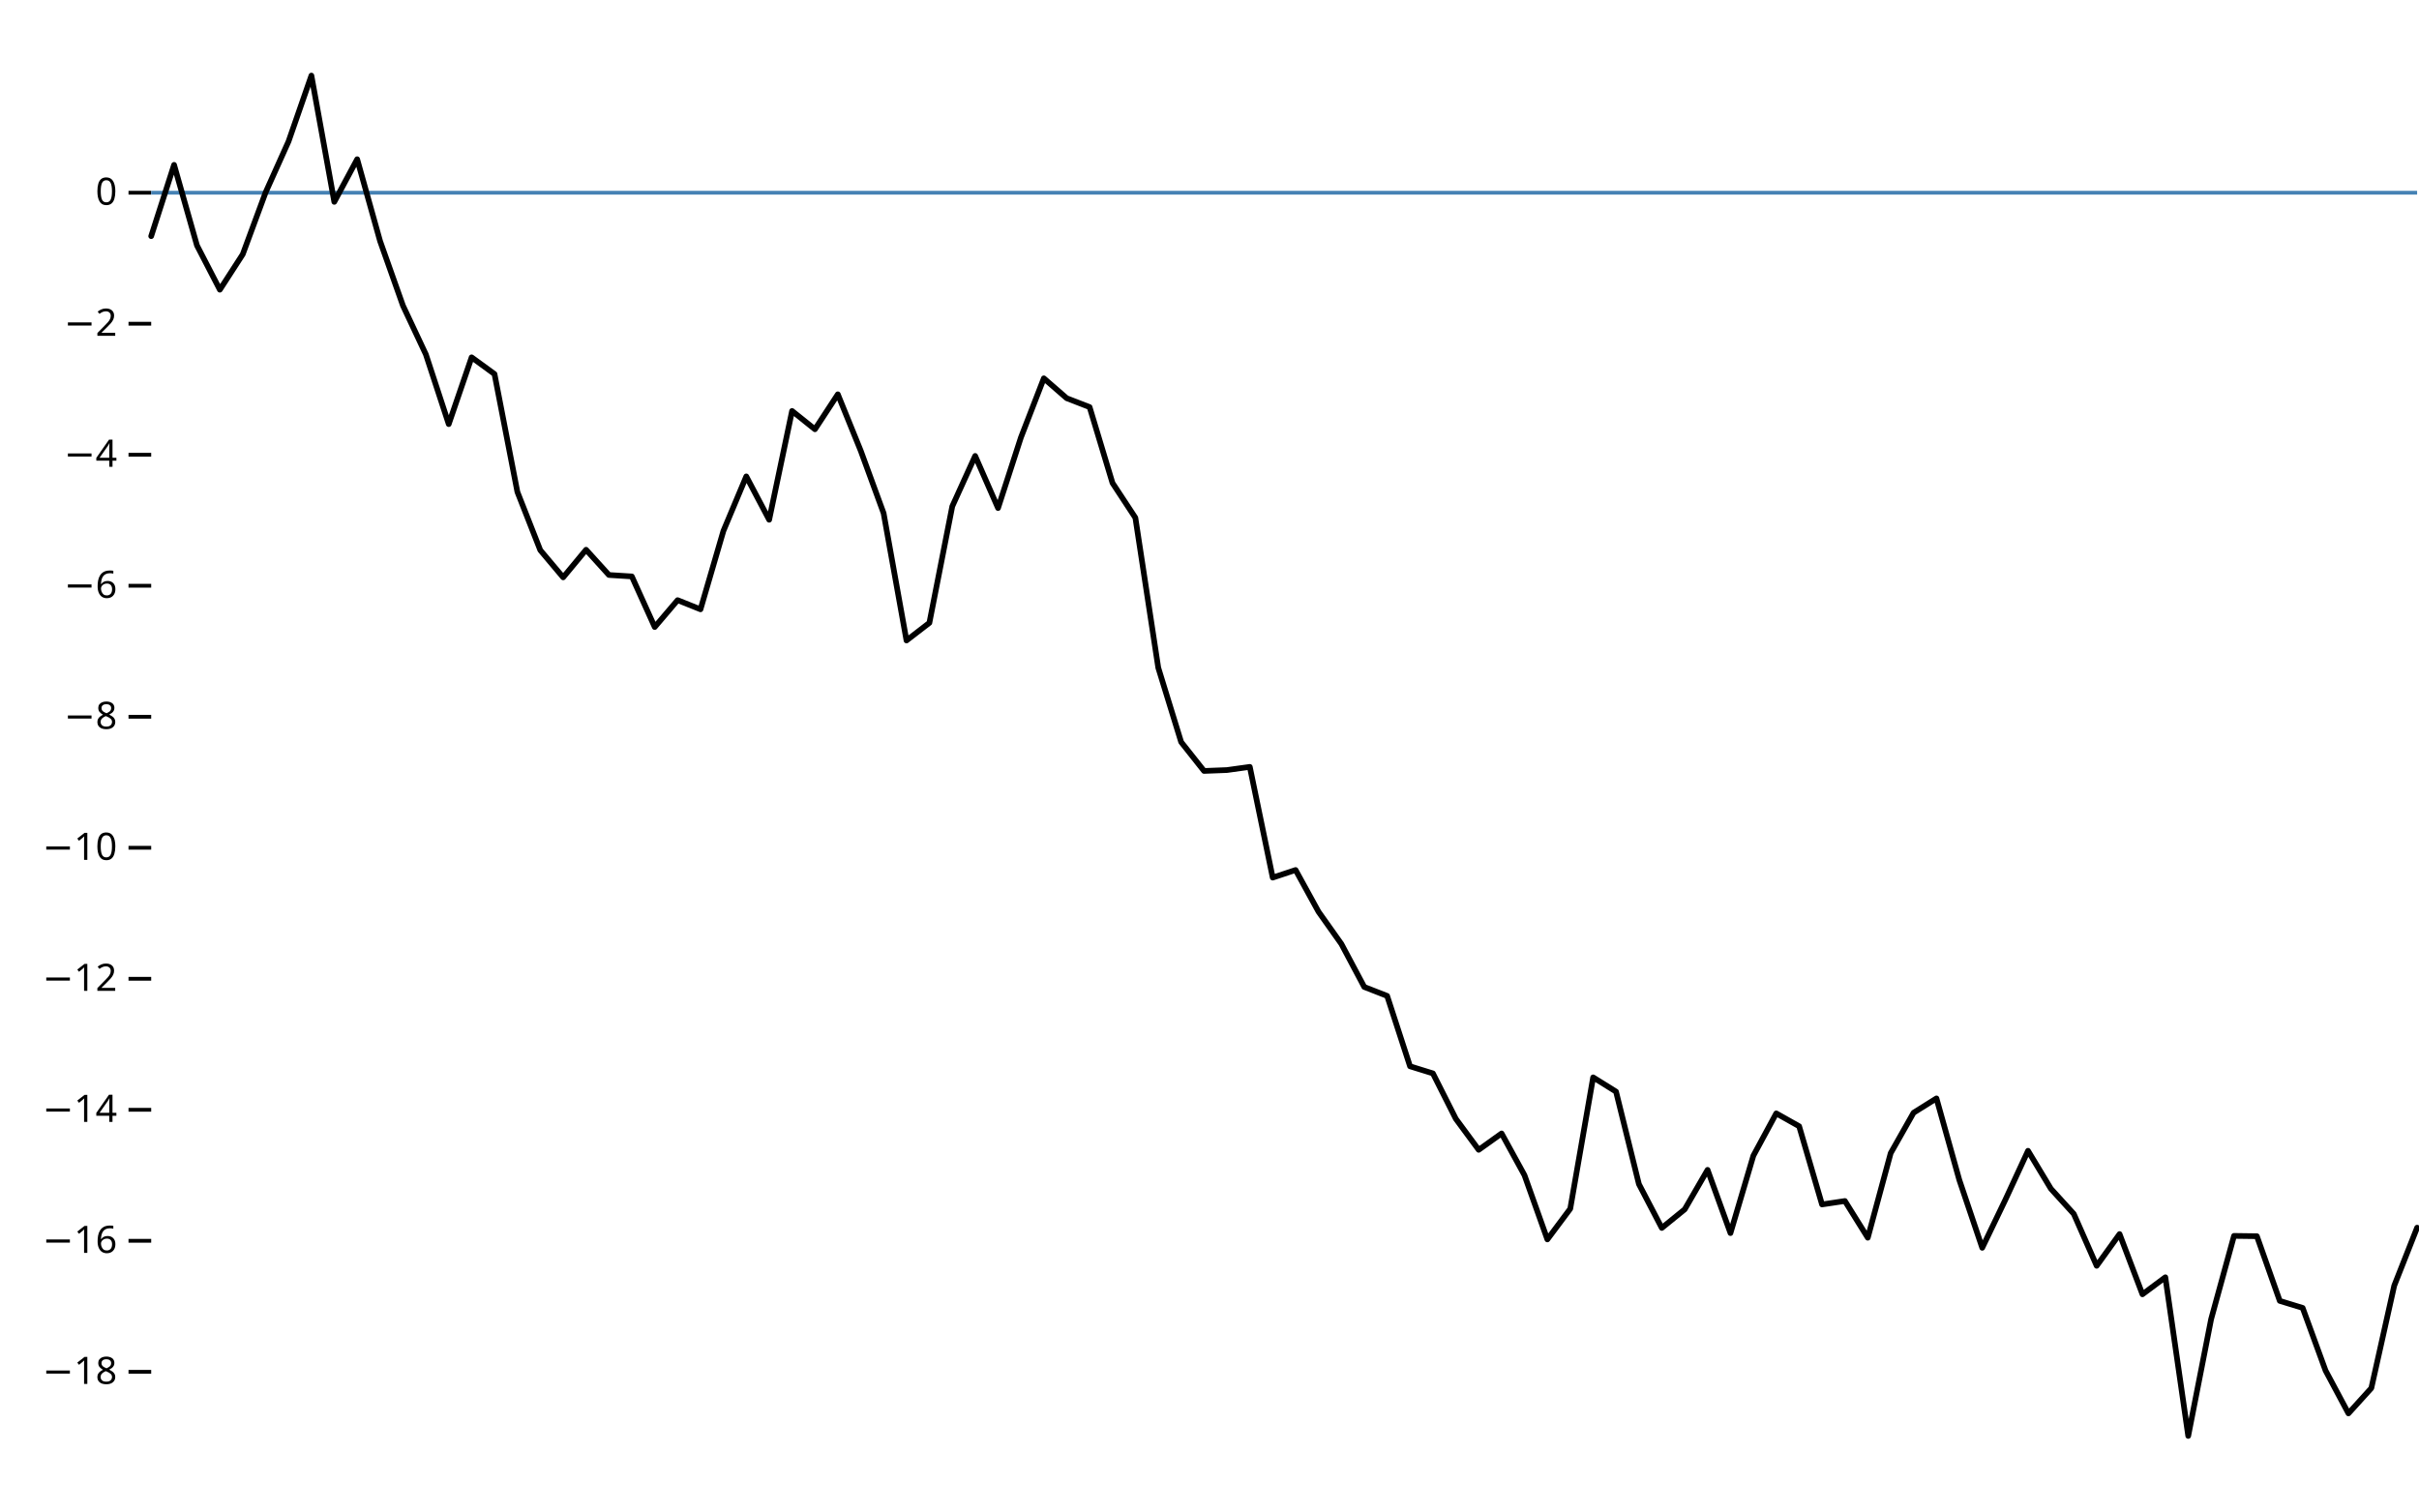
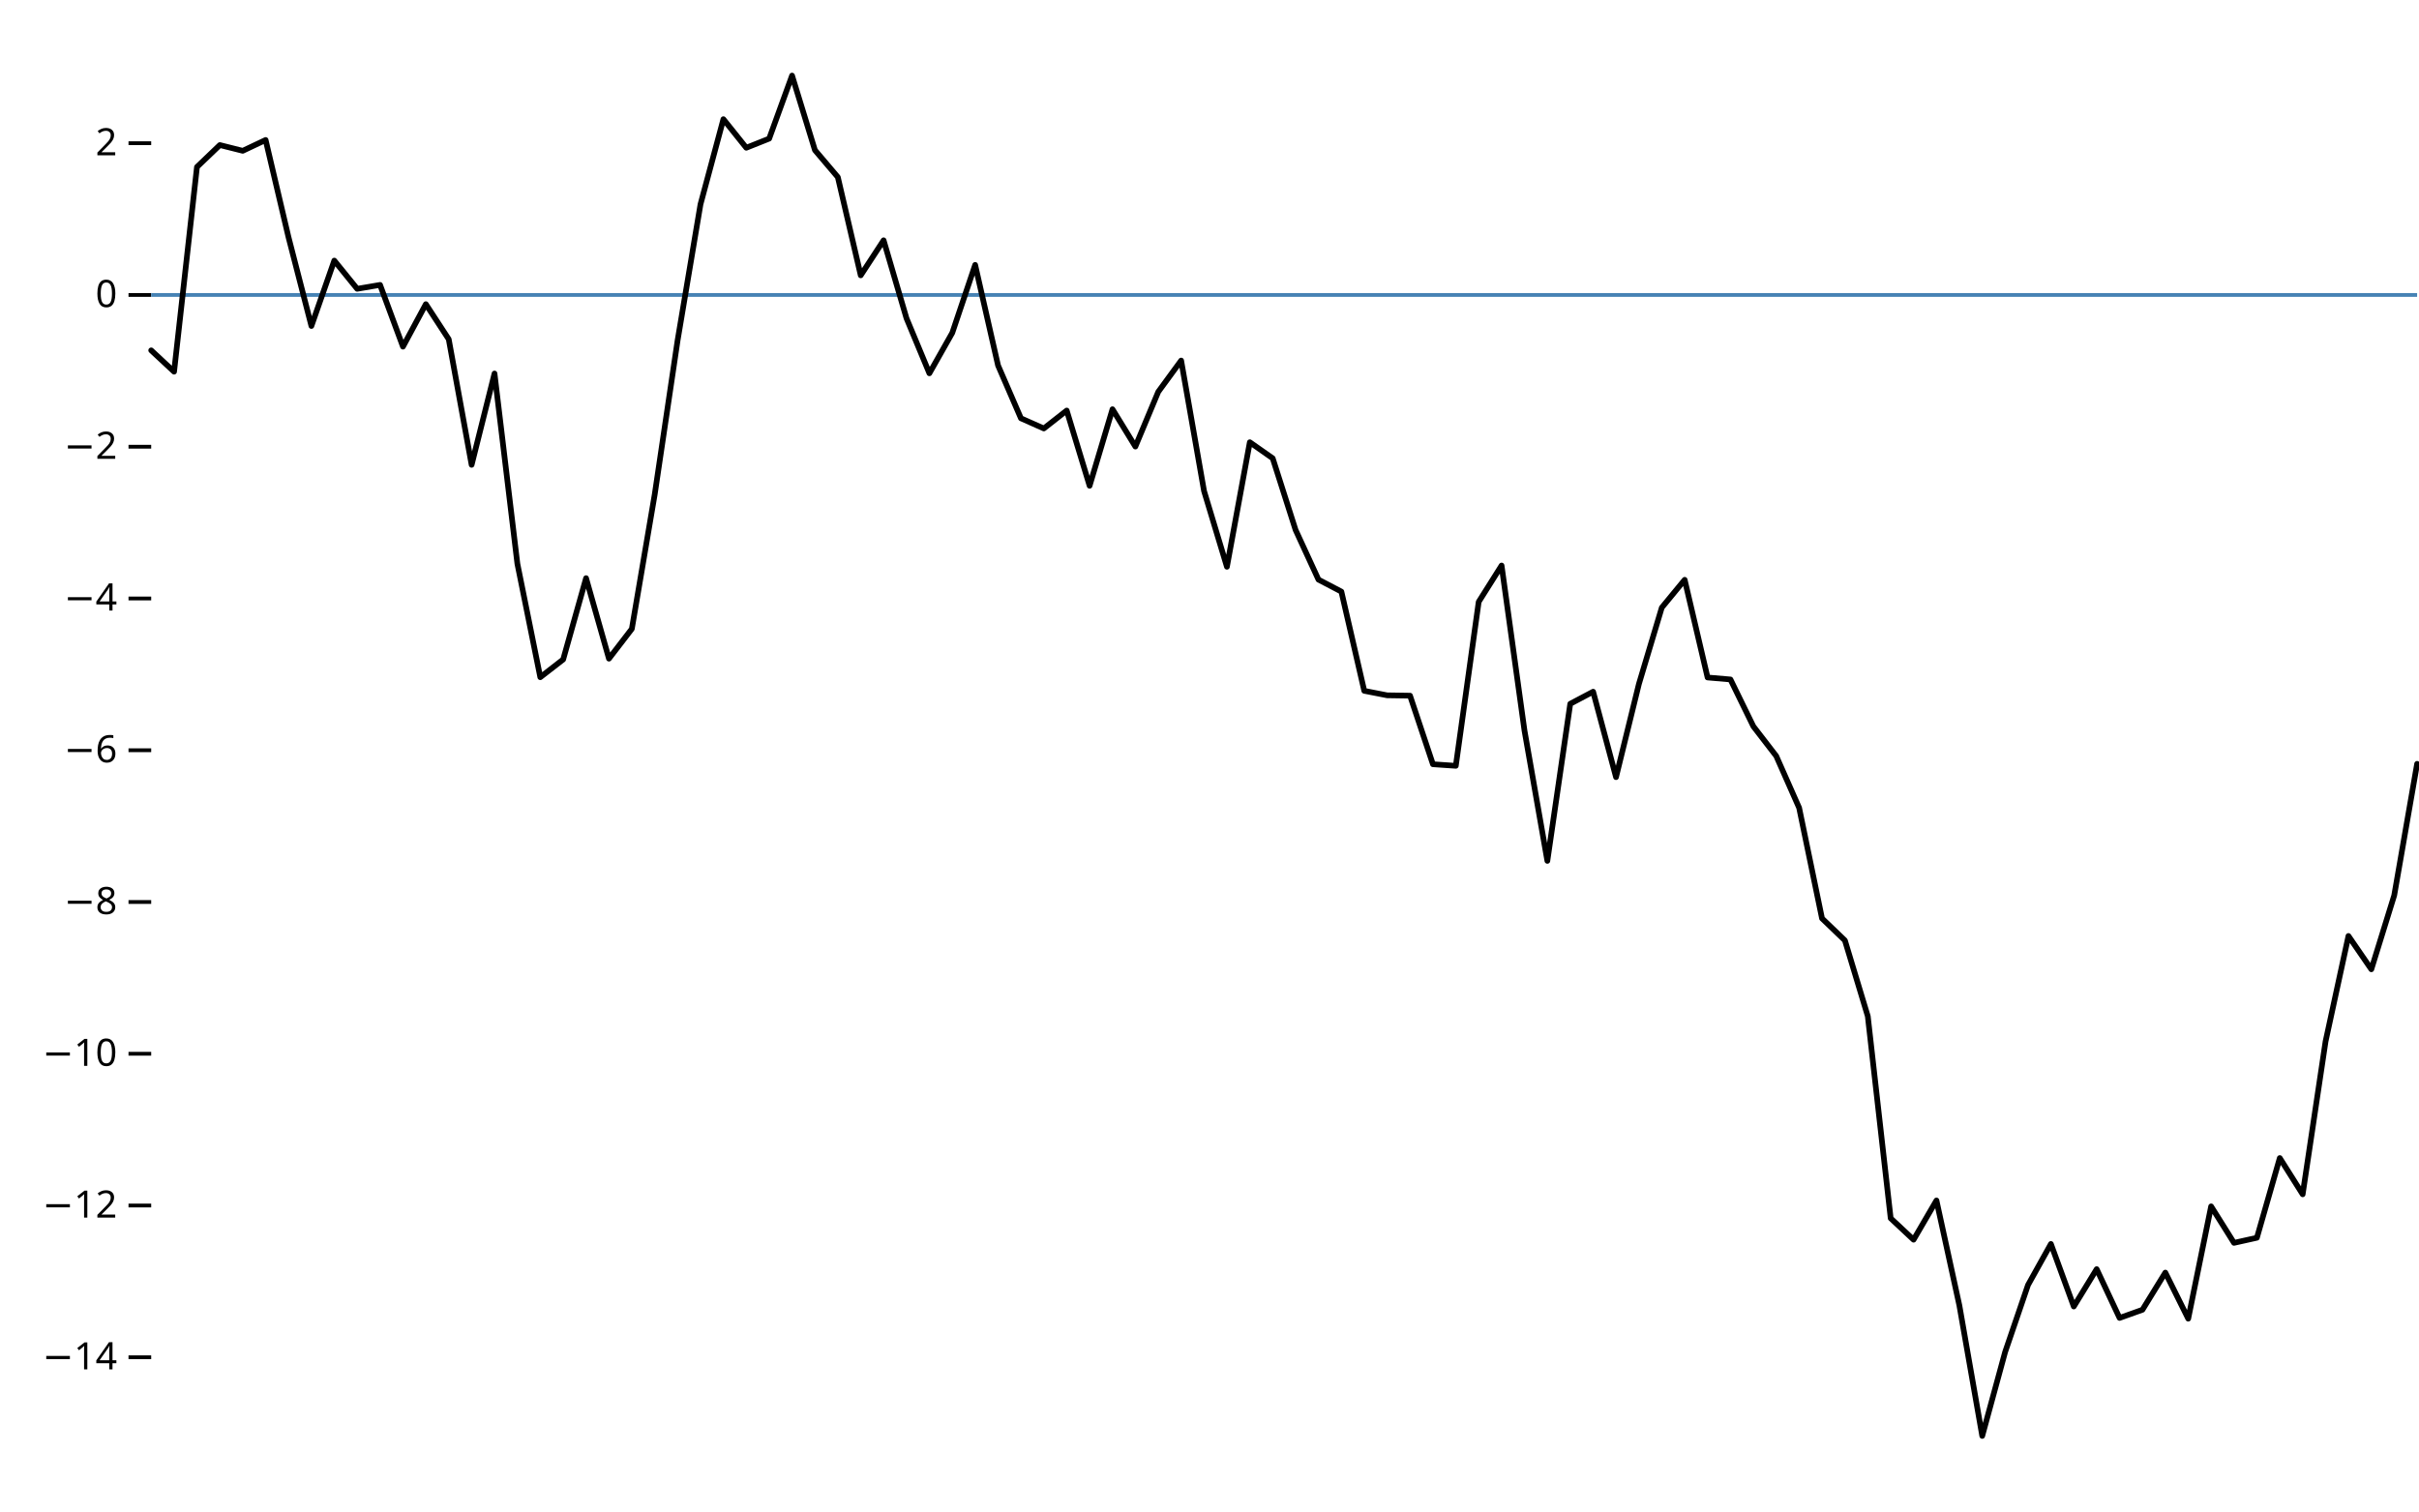
<svg xmlns="http://www.w3.org/2000/svg" class="plot-d6a7b5" fill="currentColor" font-family="system-ui, sans-serif" font-size="10" text-anchor="middle" width="640" height="400" viewBox="0 0 640 400" style="color: black; background-color: white;">
  <style>.plot-d6a7b5 {
  display: block;
  background: white;
  height: auto;
  height: intrinsic;
  max-width: 100%;
}
.plot-d6a7b5 text,
.plot-d6a7b5 tspan {
  white-space: pre;
}</style>
  <g aria-label="y-axis tick" fill="none" stroke="currentColor">
-     <path transform="translate(40,363.0284)" d="M0,0L-6,0" />
-     <path transform="translate(40,328.3584)" d="M0,0L-6,0" />
-     <path transform="translate(40,293.6883)" d="M0,0L-6,0" />
-     <path transform="translate(40,259.0183)" d="M0,0L-6,0" />
-     <path transform="translate(40,224.3482)" d="M0,0L-6,0" />
-     <path transform="translate(40,189.6782)" d="M0,0L-6,0" />
-     <path transform="translate(40,155.0081)" d="M0,0L-6,0" />
-     <path transform="translate(40,120.3381)" d="M0,0L-6,0" />
-     <path transform="translate(40,85.66802)" d="M0,0L-6,0" />
-     <path transform="translate(40,50.99797)" d="M0,0L-6,0" />
+     <path transform="translate(40,359.1815)" d="M0,0L-6,0" />
+     <path transform="translate(40,319.0208)" d="M0,0L-6,0" />
+     <path transform="translate(40,278.86)" d="M0,0L-6,0" />
+     <path transform="translate(40,238.6993)" d="M0,0L-6,0" />
+     <path transform="translate(40,198.5386)" d="M0,0L-6,0" />
+     <path transform="translate(40,158.3779)" d="M0,0L-6,0" />
+     <path transform="translate(40,118.2172)" d="M0,0L-6,0" />
+     <path transform="translate(40,78.05645)" d="M0,0L-6,0" />
+     <path transform="translate(40,37.89573)" d="M0,0L-6,0" />
  </g>
  <g aria-label="y-axis tick label" text-anchor="end" font-variant="tabular-nums" transform="translate(-9,0)">
-     <text y="0.32em" transform="translate(40,363.0284)">−18</text>
-     <text y="0.32em" transform="translate(40,328.3584)">−16</text>
-     <text y="0.32em" transform="translate(40,293.6883)">−14</text>
-     <text y="0.32em" transform="translate(40,259.0183)">−12</text>
-     <text y="0.32em" transform="translate(40,224.3482)">−10</text>
-     <text y="0.32em" transform="translate(40,189.6782)">−8</text>
-     <text y="0.32em" transform="translate(40,155.0081)">−6</text>
-     <text y="0.32em" transform="translate(40,120.3381)">−4</text>
-     <text y="0.32em" transform="translate(40,85.66802)">−2</text>
-     <text y="0.32em" transform="translate(40,50.99797)">0</text>
+     <text y="0.32em" transform="translate(40,359.1815)">−14</text>
+     <text y="0.32em" transform="translate(40,319.0208)">−12</text>
+     <text y="0.32em" transform="translate(40,278.86)">−10</text>
+     <text y="0.32em" transform="translate(40,238.6993)">−8</text>
+     <text y="0.32em" transform="translate(40,198.5386)">−6</text>
+     <text y="0.32em" transform="translate(40,158.3779)">−4</text>
+     <text y="0.32em" transform="translate(40,118.2172)">−2</text>
+     <text y="0.32em" transform="translate(40,78.05645)">0</text>
+     <text y="0.32em" transform="translate(40,37.89573)">2</text>
  </g>
  <g aria-label="rule" stroke="steelblue">
-     <line x1="40" x2="639.5" y1="50.998" y2="50.998" />
+     <line x1="40" x2="639.5" y1="78.056" y2="78.056" />
  </g>
  <g aria-label="line" fill="none" stroke="currentColor" stroke-width="1.5" stroke-linejoin="round" stroke-linecap="round">
-     <path d="M40,62.496L46.056,43.628L52.111,64.953L58.167,76.666L64.222,67.298L70.278,50.911L76.333,37.435L82.389,20L88.444,53.419L94.5,42.137L100.556,63.798L106.611,80.883L112.667,93.771L118.722,112.237L124.778,94.562L130.833,98.979L136.889,130.184L142.944,145.592L149,152.79L155.056,145.482L161.111,152.162L167.167,152.544L173.222,165.935L179.278,158.822L185.333,161.248L191.389,140.511L197.444,126.07L203.5,137.547L209.556,108.753L215.611,113.601L221.667,104.347L227.722,119.271L233.778,135.811L239.833,169.496L245.889,164.83L251.944,133.997L258,120.655L264.056,134.451L270.111,115.761L276.167,100.118L282.222,105.383L288.278,107.726L294.333,127.81L300.389,137.018L306.444,176.705L312.5,196.376L318.556,204.018L324.611,203.784L330.667,202.944L336.722,232.244L342.778,230.233L348.833,241.26L354.889,249.799L360.944,261.185L367,263.549L373.056,282.179L379.111,284.056L385.167,296.069L391.222,304.282L397.278,299.951L403.333,310.996L409.389,327.993L415.444,319.881L421.5,285.106L427.556,288.879L433.611,313.362L439.667,324.961L445.722,320.043L451.778,309.586L457.833,326.319L463.889,305.841L469.944,294.637L476,298.042L482.056,318.738L488.111,317.829L494.167,327.545L500.222,305.166L506.278,294.466L512.333,290.673L518.389,312.289L524.444,330.212L530.5,317.632L536.556,304.539L542.611,314.588L548.667,321.239L554.722,334.979L560.778,326.574L566.833,342.518L572.889,338.012L578.944,380L585,349.102L591.056,327.061L597.111,327.141L603.167,344.26L609.222,346.118L615.278,362.702L621.333,374.037L627.389,367.348L633.444,340.237L639.5,324.881" />
+     <path d="M40,92.716L46.056,98.36L52.111,44.18L58.167,38.385L64.222,39.91L70.278,37.043L76.333,62.784L82.389,86.271L88.444,68.962L94.5,76.431L100.556,75.398L106.611,91.741L112.667,80.493L118.722,89.771L124.778,123.013L130.833,98.842L136.889,149.204L142.944,179.216L149,174.518L155.056,152.999L161.111,174.304L167.167,166.424L173.222,130.835L179.278,90.052L185.333,54.061L191.389,31.541L197.444,39.102L203.5,36.685L209.556,20L215.611,39.736L221.667,46.87L227.722,72.864L233.778,63.592L239.833,84.227L245.889,98.79L251.944,88.083L258,70.099L264.056,96.71L270.111,110.695L276.167,113.387L282.222,108.643L288.278,128.557L294.333,108.294L300.389,118.175L306.444,103.684L312.5,95.411L318.556,129.929L324.611,149.988L330.667,117.031L336.722,121.278L342.778,140.251L348.833,153.389L354.889,156.556L360.944,182.818L367,184.005L373.056,184.097L379.111,202.246L385.167,202.662L391.222,159.263L397.278,149.657L403.333,193.303L409.389,227.819L415.444,186.247L421.5,183.049L427.556,205.66L433.611,180.997L439.667,160.785L445.722,153.434L451.778,179.285L457.833,179.808L463.889,192.218L469.944,200.073L476,213.769L482.056,243.049L488.111,248.867L494.167,268.93L500.222,322.4L506.278,328.069L512.333,317.684L518.389,345.43L524.444,380L530.5,357.794L536.556,340.058L542.611,329.192L548.667,345.747L554.722,335.859L560.778,348.773L566.833,346.61L572.889,336.772L578.944,348.969L585,319.247L591.056,328.905L597.111,327.555L603.167,306.458L609.222,316.055L615.278,275.604L621.333,247.692L627.389,256.509L633.444,236.952L639.5,202.137" />
  </g>
</svg>
